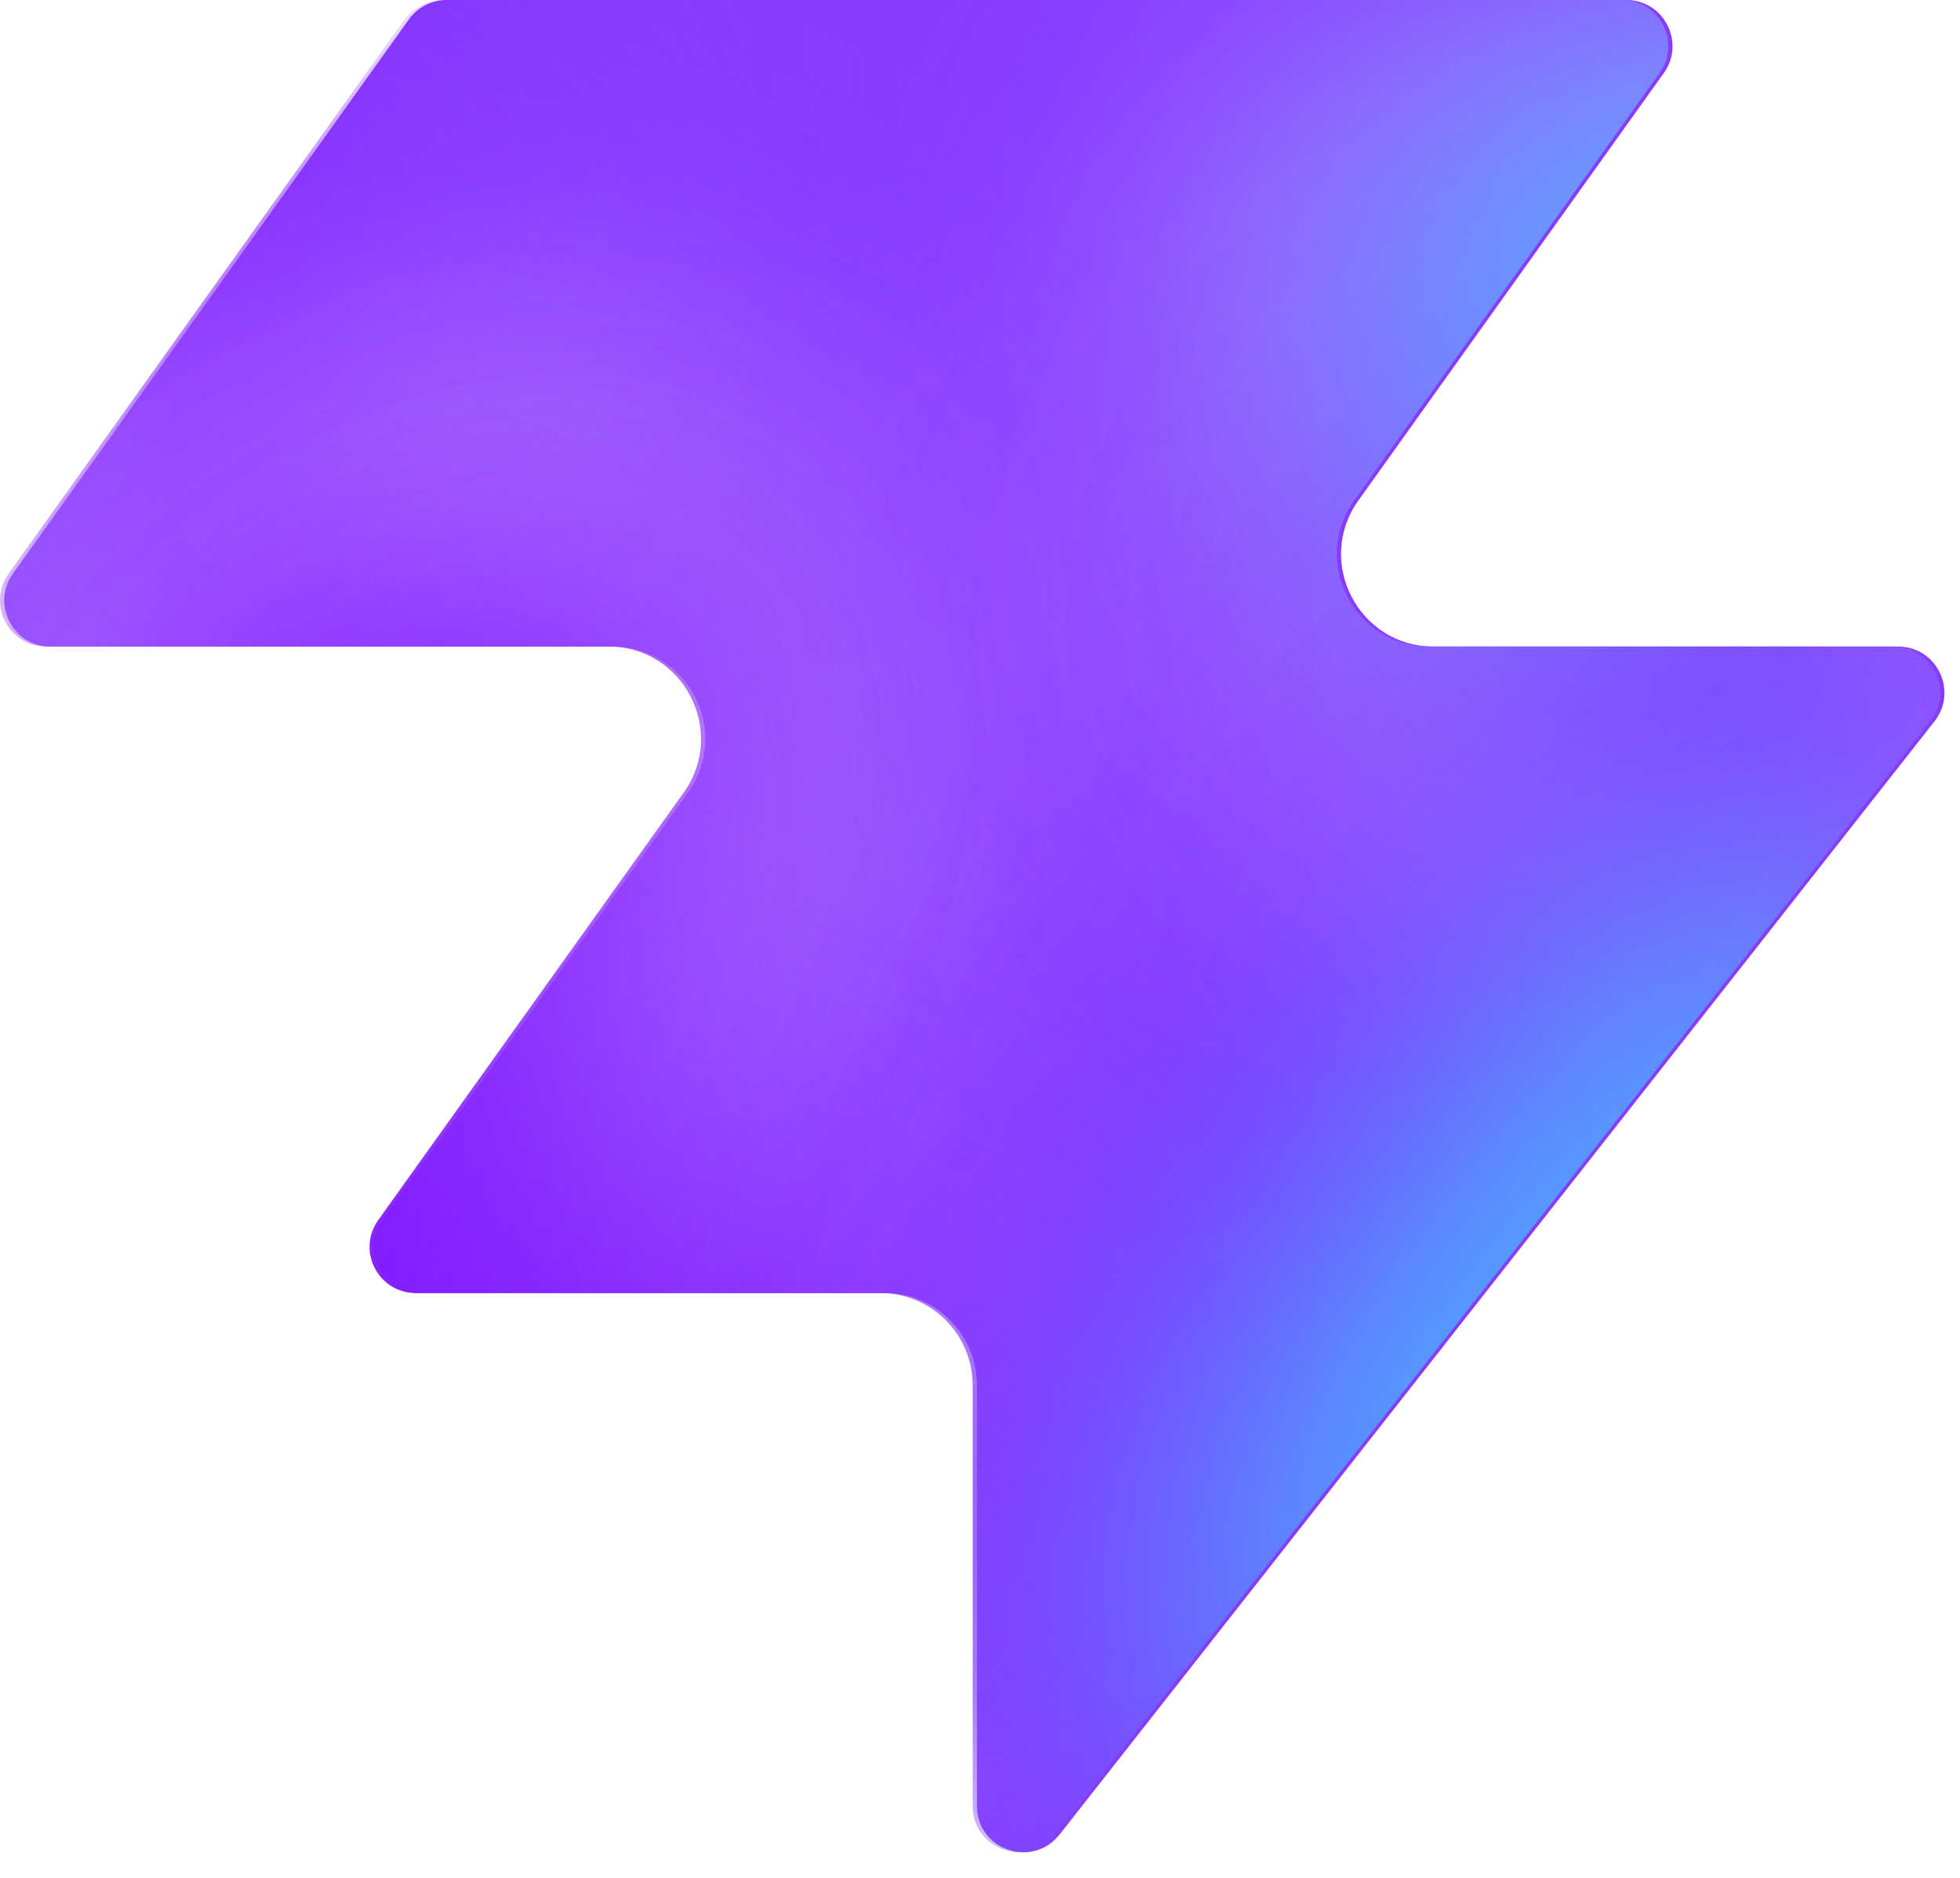
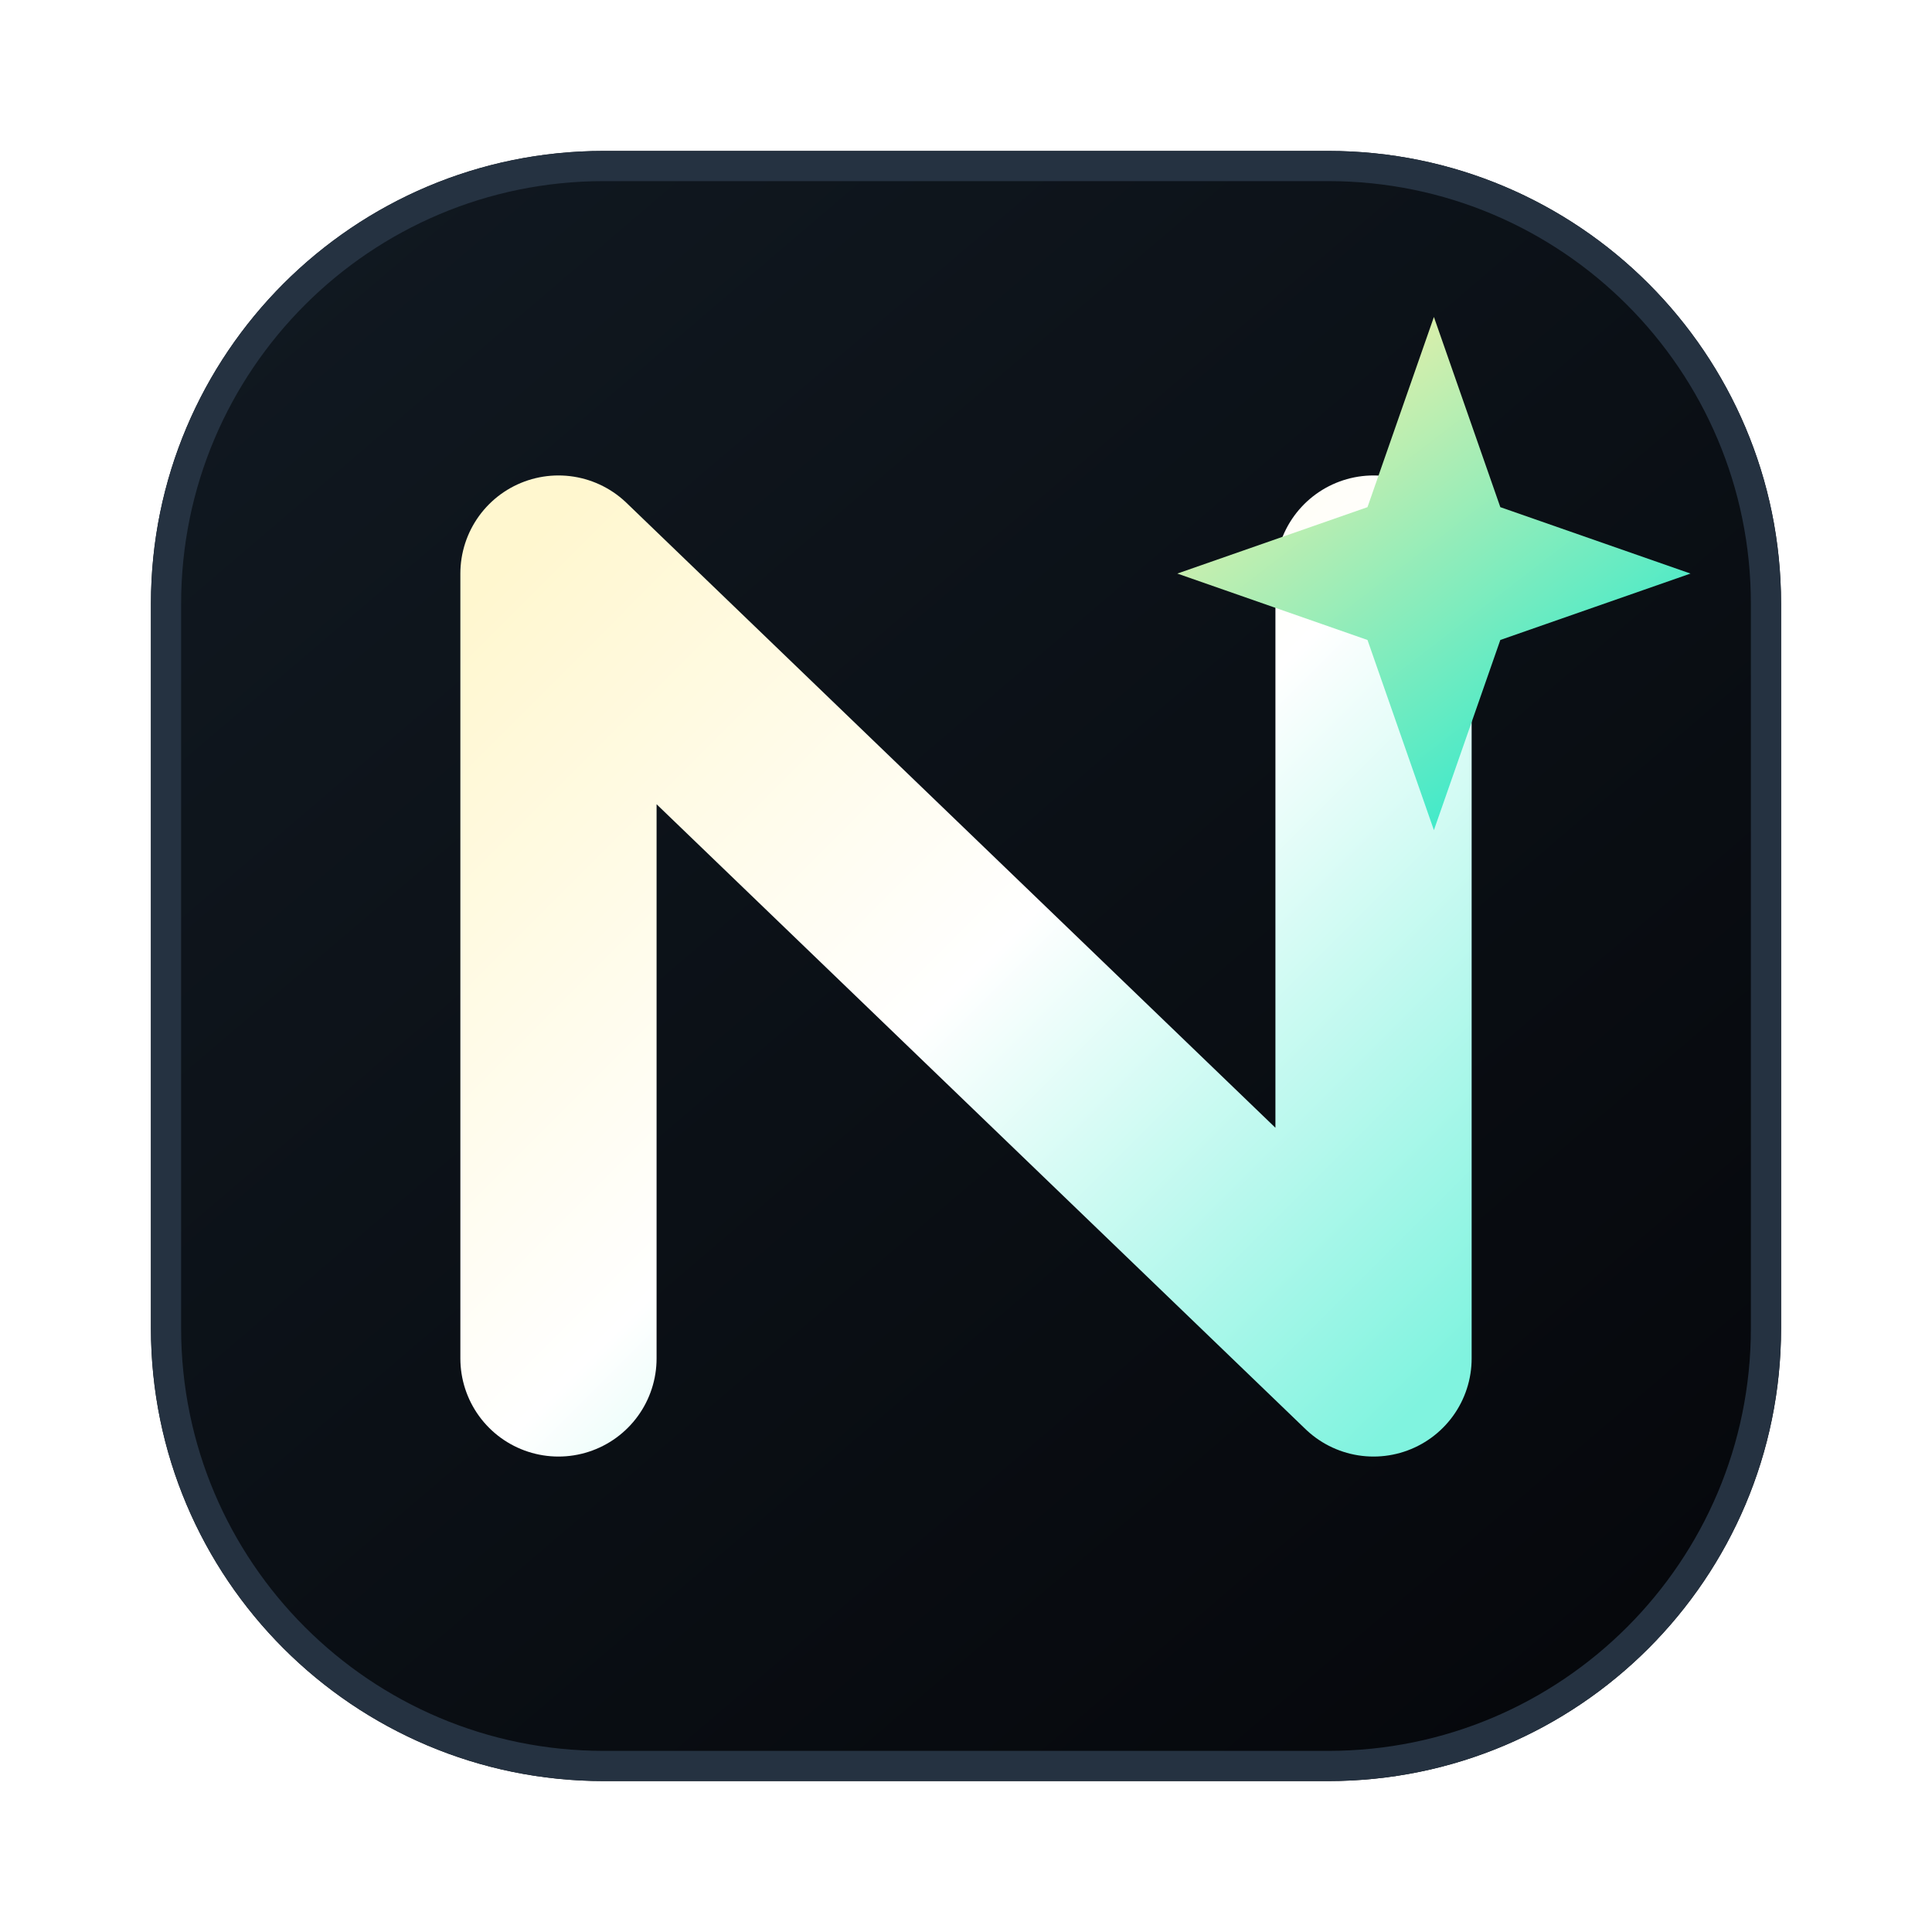
- <svg xmlns="http://www.w3.org/2000/svg" width="48" height="46" fill="none" viewBox="0 0 48 46">
-   <path fill="#863bff" d="M25.946 44.938c-.664.845-2.021.375-2.021-.698V33.937a2.26 2.26 0 0 0-2.262-2.262H10.287c-.92 0-1.456-1.04-.92-1.788l7.48-10.471c1.07-1.497 0-3.578-1.842-3.578H1.237c-.92 0-1.456-1.04-.92-1.788L10.013.474c.214-.297.556-.474.92-.474h28.894c.92 0 1.456 1.04.92 1.788l-7.48 10.471c-1.07 1.498 0 3.579 1.842 3.579h11.377c.943 0 1.473 1.088.89 1.83L25.947 44.94z" style="fill:#863bff;fill:color(display-p3 .525 .23 1);fill-opacity:1" />
-   <mask id="a" width="48" height="46" x="0" y="0" maskUnits="userSpaceOnUse" style="mask-type:alpha">
-     <path fill="#000" d="M25.842 44.938c-.664.844-2.021.375-2.021-.698V33.937a2.26 2.26 0 0 0-2.262-2.262H10.183c-.92 0-1.456-1.04-.92-1.788l7.48-10.471c1.07-1.498 0-3.579-1.842-3.579H1.133c-.92 0-1.456-1.04-.92-1.787L9.91.473c.214-.297.556-.474.92-.474h28.894c.92 0 1.456 1.04.92 1.788l-7.48 10.471c-1.07 1.498 0 3.578 1.842 3.578h11.377c.943 0 1.473 1.088.89 1.832L25.843 44.94z" style="fill:#000;fill-opacity:1" />
-   </mask>
-   <g mask="url(#a)">
-     <g filter="url(#b)">
-       <ellipse cx="5.508" cy="14.704" fill="#ede6ff" rx="5.508" ry="14.704" style="fill:#ede6ff;fill:color(display-p3 .927 .903 1);fill-opacity:1" transform="matrix(.00324 1 1 -.00324 -4.47 31.516)" />
-     </g>
-     <g filter="url(#c)">
-       <ellipse cx="10.399" cy="29.851" fill="#ede6ff" rx="10.399" ry="29.851" style="fill:#ede6ff;fill:color(display-p3 .927 .903 1);fill-opacity:1" transform="matrix(.00324 1 1 -.00324 -39.328 7.883)" />
-     </g>
-     <g filter="url(#d)">
-       <ellipse cx="5.508" cy="30.487" fill="#7e14ff" rx="5.508" ry="30.487" style="fill:#7e14ff;fill:color(display-p3 .492 .077 1);fill-opacity:1" transform="rotate(89.814 -25.913 -14.639)scale(1 -1)" />
-     </g>
-     <g filter="url(#e)">
-       <ellipse cx="5.508" cy="30.599" fill="#7e14ff" rx="5.508" ry="30.599" style="fill:#7e14ff;fill:color(display-p3 .492 .077 1);fill-opacity:1" transform="rotate(89.814 -32.644 -3.334)scale(1 -1)" />
-     </g>
-     <g filter="url(#f)">
-       <ellipse cx="5.508" cy="30.599" fill="#7e14ff" rx="5.508" ry="30.599" style="fill:#7e14ff;fill:color(display-p3 .492 .077 1);fill-opacity:1" transform="matrix(.00324 1 1 -.00324 -34.34 30.47)" />
-     </g>
-     <g filter="url(#g)">
-       <ellipse cx="14.072" cy="22.078" fill="#ede6ff" rx="14.072" ry="22.078" style="fill:#ede6ff;fill:color(display-p3 .927 .903 1);fill-opacity:1" transform="rotate(93.35 24.506 48.493)scale(-1 1)" />
-     </g>
-     <g filter="url(#h)">
-       <ellipse cx="3.47" cy="21.501" fill="#7e14ff" rx="3.47" ry="21.501" style="fill:#7e14ff;fill:color(display-p3 .492 .077 1);fill-opacity:1" transform="rotate(89.009 28.708 47.59)scale(-1 1)" />
-     </g>
-     <g filter="url(#i)">
-       <ellipse cx="3.47" cy="21.501" fill="#7e14ff" rx="3.47" ry="21.501" style="fill:#7e14ff;fill:color(display-p3 .492 .077 1);fill-opacity:1" transform="rotate(89.009 28.708 47.59)scale(-1 1)" />
-     </g>
-     <g filter="url(#j)">
-       <ellipse cx=".387" cy="8.972" fill="#7e14ff" rx="4.407" ry="29.108" style="fill:#7e14ff;fill:color(display-p3 .492 .077 1);fill-opacity:1" transform="rotate(39.51 .387 8.972)" />
-     </g>
-     <g filter="url(#k)">
-       <ellipse cx="47.523" cy="-6.092" fill="#7e14ff" rx="4.407" ry="29.108" style="fill:#7e14ff;fill:color(display-p3 .492 .077 1);fill-opacity:1" transform="rotate(37.892 47.523 -6.092)" />
-     </g>
-     <g filter="url(#l)">
-       <ellipse cx="41.412" cy="6.333" fill="#47bfff" rx="5.971" ry="9.665" style="fill:#47bfff;fill:color(display-p3 .28 .748 1);fill-opacity:1" transform="rotate(37.892 41.412 6.333)" />
-     </g>
-     <g filter="url(#m)">
-       <ellipse cx="-1.879" cy="38.332" fill="#7e14ff" rx="4.407" ry="29.108" style="fill:#7e14ff;fill:color(display-p3 .492 .077 1);fill-opacity:1" transform="rotate(37.892 -1.88 38.332)" />
-     </g>
-     <g filter="url(#n)">
-       <ellipse cx="-1.879" cy="38.332" fill="#7e14ff" rx="4.407" ry="29.108" style="fill:#7e14ff;fill:color(display-p3 .492 .077 1);fill-opacity:1" transform="rotate(37.892 -1.88 38.332)" />
-     </g>
-     <g filter="url(#o)">
-       <ellipse cx="35.651" cy="29.907" fill="#7e14ff" rx="4.407" ry="29.108" style="fill:#7e14ff;fill:color(display-p3 .492 .077 1);fill-opacity:1" transform="rotate(37.892 35.651 29.907)" />
-     </g>
-     <g filter="url(#p)">
-       <ellipse cx="38.418" cy="32.4" fill="#47bfff" rx="5.971" ry="15.297" style="fill:#47bfff;fill:color(display-p3 .28 .748 1);fill-opacity:1" transform="rotate(37.892 38.418 32.4)" />
-     </g>
-   </g>
+ <svg xmlns="http://www.w3.org/2000/svg" width="128" height="128" viewBox="0 0 128 128" role="img" aria-labelledby="title desc">
  <defs>
-     <filter id="b" width="60.045" height="41.654" x="-19.77" y="16.149" color-interpolation-filters="sRGB" filterUnits="userSpaceOnUse">
-       <feFlood flood-opacity="0" result="BackgroundImageFix" />
-       <feBlend in="SourceGraphic" in2="BackgroundImageFix" result="shape" />
-       <feGaussianBlur result="effect1_foregroundBlur_2002_17158" stdDeviation="7.659" />
-     </filter>
-     <filter id="c" width="90.34" height="51.437" x="-54.613" y="-7.533" color-interpolation-filters="sRGB" filterUnits="userSpaceOnUse">
-       <feFlood flood-opacity="0" result="BackgroundImageFix" />
-       <feBlend in="SourceGraphic" in2="BackgroundImageFix" result="shape" />
-       <feGaussianBlur result="effect1_foregroundBlur_2002_17158" stdDeviation="7.659" />
-     </filter>
-     <filter id="d" width="79.355" height="29.4" x="-49.64" y="2.03" color-interpolation-filters="sRGB" filterUnits="userSpaceOnUse">
-       <feFlood flood-opacity="0" result="BackgroundImageFix" />
-       <feBlend in="SourceGraphic" in2="BackgroundImageFix" result="shape" />
-       <feGaussianBlur result="effect1_foregroundBlur_2002_17158" stdDeviation="4.596" />
-     </filter>
-     <filter id="e" width="79.579" height="29.4" x="-45.045" y="20.029" color-interpolation-filters="sRGB" filterUnits="userSpaceOnUse">
-       <feFlood flood-opacity="0" result="BackgroundImageFix" />
-       <feBlend in="SourceGraphic" in2="BackgroundImageFix" result="shape" />
-       <feGaussianBlur result="effect1_foregroundBlur_2002_17158" stdDeviation="4.596" />
-     </filter>
-     <filter id="f" width="79.579" height="29.4" x="-43.513" y="21.178" color-interpolation-filters="sRGB" filterUnits="userSpaceOnUse">
-       <feFlood flood-opacity="0" result="BackgroundImageFix" />
-       <feBlend in="SourceGraphic" in2="BackgroundImageFix" result="shape" />
-       <feGaussianBlur result="effect1_foregroundBlur_2002_17158" stdDeviation="4.596" />
-     </filter>
-     <filter id="g" width="74.749" height="58.852" x="15.756" y="-17.901" color-interpolation-filters="sRGB" filterUnits="userSpaceOnUse">
-       <feFlood flood-opacity="0" result="BackgroundImageFix" />
-       <feBlend in="SourceGraphic" in2="BackgroundImageFix" result="shape" />
-       <feGaussianBlur result="effect1_foregroundBlur_2002_17158" stdDeviation="7.659" />
-     </filter>
-     <filter id="h" width="61.377" height="25.362" x="23.548" y="2.284" color-interpolation-filters="sRGB" filterUnits="userSpaceOnUse">
-       <feFlood flood-opacity="0" result="BackgroundImageFix" />
-       <feBlend in="SourceGraphic" in2="BackgroundImageFix" result="shape" />
-       <feGaussianBlur result="effect1_foregroundBlur_2002_17158" stdDeviation="4.596" />
-     </filter>
-     <filter id="i" width="61.377" height="25.362" x="23.548" y="2.284" color-interpolation-filters="sRGB" filterUnits="userSpaceOnUse">
-       <feFlood flood-opacity="0" result="BackgroundImageFix" />
-       <feBlend in="SourceGraphic" in2="BackgroundImageFix" result="shape" />
-       <feGaussianBlur result="effect1_foregroundBlur_2002_17158" stdDeviation="4.596" />
-     </filter>
-     <filter id="j" width="56.045" height="63.649" x="-27.636" y="-22.853" color-interpolation-filters="sRGB" filterUnits="userSpaceOnUse">
-       <feFlood flood-opacity="0" result="BackgroundImageFix" />
-       <feBlend in="SourceGraphic" in2="BackgroundImageFix" result="shape" />
-       <feGaussianBlur result="effect1_foregroundBlur_2002_17158" stdDeviation="4.596" />
-     </filter>
-     <filter id="k" width="54.814" height="64.646" x="20.116" y="-38.415" color-interpolation-filters="sRGB" filterUnits="userSpaceOnUse">
-       <feFlood flood-opacity="0" result="BackgroundImageFix" />
-       <feBlend in="SourceGraphic" in2="BackgroundImageFix" result="shape" />
-       <feGaussianBlur result="effect1_foregroundBlur_2002_17158" stdDeviation="4.596" />
-     </filter>
-     <filter id="l" width="33.541" height="35.313" x="24.641" y="-11.323" color-interpolation-filters="sRGB" filterUnits="userSpaceOnUse">
-       <feFlood flood-opacity="0" result="BackgroundImageFix" />
-       <feBlend in="SourceGraphic" in2="BackgroundImageFix" result="shape" />
-       <feGaussianBlur result="effect1_foregroundBlur_2002_17158" stdDeviation="4.596" />
-     </filter>
-     <filter id="m" width="54.814" height="64.646" x="-29.286" y="6.009" color-interpolation-filters="sRGB" filterUnits="userSpaceOnUse">
-       <feFlood flood-opacity="0" result="BackgroundImageFix" />
-       <feBlend in="SourceGraphic" in2="BackgroundImageFix" result="shape" />
-       <feGaussianBlur result="effect1_foregroundBlur_2002_17158" stdDeviation="4.596" />
-     </filter>
-     <filter id="n" width="54.814" height="64.646" x="-29.286" y="6.009" color-interpolation-filters="sRGB" filterUnits="userSpaceOnUse">
-       <feFlood flood-opacity="0" result="BackgroundImageFix" />
-       <feBlend in="SourceGraphic" in2="BackgroundImageFix" result="shape" />
-       <feGaussianBlur result="effect1_foregroundBlur_2002_17158" stdDeviation="4.596" />
-     </filter>
-     <filter id="o" width="54.814" height="64.646" x="8.244" y="-2.416" color-interpolation-filters="sRGB" filterUnits="userSpaceOnUse">
-       <feFlood flood-opacity="0" result="BackgroundImageFix" />
-       <feBlend in="SourceGraphic" in2="BackgroundImageFix" result="shape" />
-       <feGaussianBlur result="effect1_foregroundBlur_2002_17158" stdDeviation="4.596" />
-     </filter>
-     <filter id="p" width="39.409" height="43.623" x="18.713" y="10.588" color-interpolation-filters="sRGB" filterUnits="userSpaceOnUse">
-       <feFlood flood-opacity="0" result="BackgroundImageFix" />
-       <feBlend in="SourceGraphic" in2="BackgroundImageFix" result="shape" />
-       <feGaussianBlur result="effect1_foregroundBlur_2002_17158" stdDeviation="4.596" />
-     </filter>
+     <linearGradient id="surface" x1="22" y1="16" x2="104" y2="112" gradientUnits="userSpaceOnUse">
+       <stop offset="0" stop-color="#101820" />
+       <stop offset="1" stop-color="#06080c" />
+     </linearGradient>
+     <linearGradient id="mark" x1="36" y1="35" x2="94" y2="93" gradientUnits="userSpaceOnUse">
+       <stop offset="0" stop-color="#fff7cf" />
+       <stop offset="0.5" stop-color="#ffffff" />
+       <stop offset="1" stop-color="#80f3df" />
+     </linearGradient>
+     <linearGradient id="spark" x1="86" y1="19" x2="109" y2="49" gradientUnits="userSpaceOnUse">
+       <stop offset="0" stop-color="#fff0a3" />
+       <stop offset="1" stop-color="#2ee9ce" />
+     </linearGradient>
  </defs>
+   <rect x="10" y="10" width="108" height="108" rx="30" fill="url(#surface)" />
+   <rect x="11" y="11" width="106" height="106" rx="29" fill="none" stroke="#253241" stroke-width="2" />
+   <path d="M37 90V38l54 52V38" fill="none" stroke="url(#mark)" stroke-width="13" stroke-linecap="round" stroke-linejoin="round" />
+   <path d="M95 21l4.4 12.6L112 38l-12.6 4.4L95 55l-4.4-12.6L78 38l12.6-4.4L95 21z" fill="url(#spark)" />
</svg>
